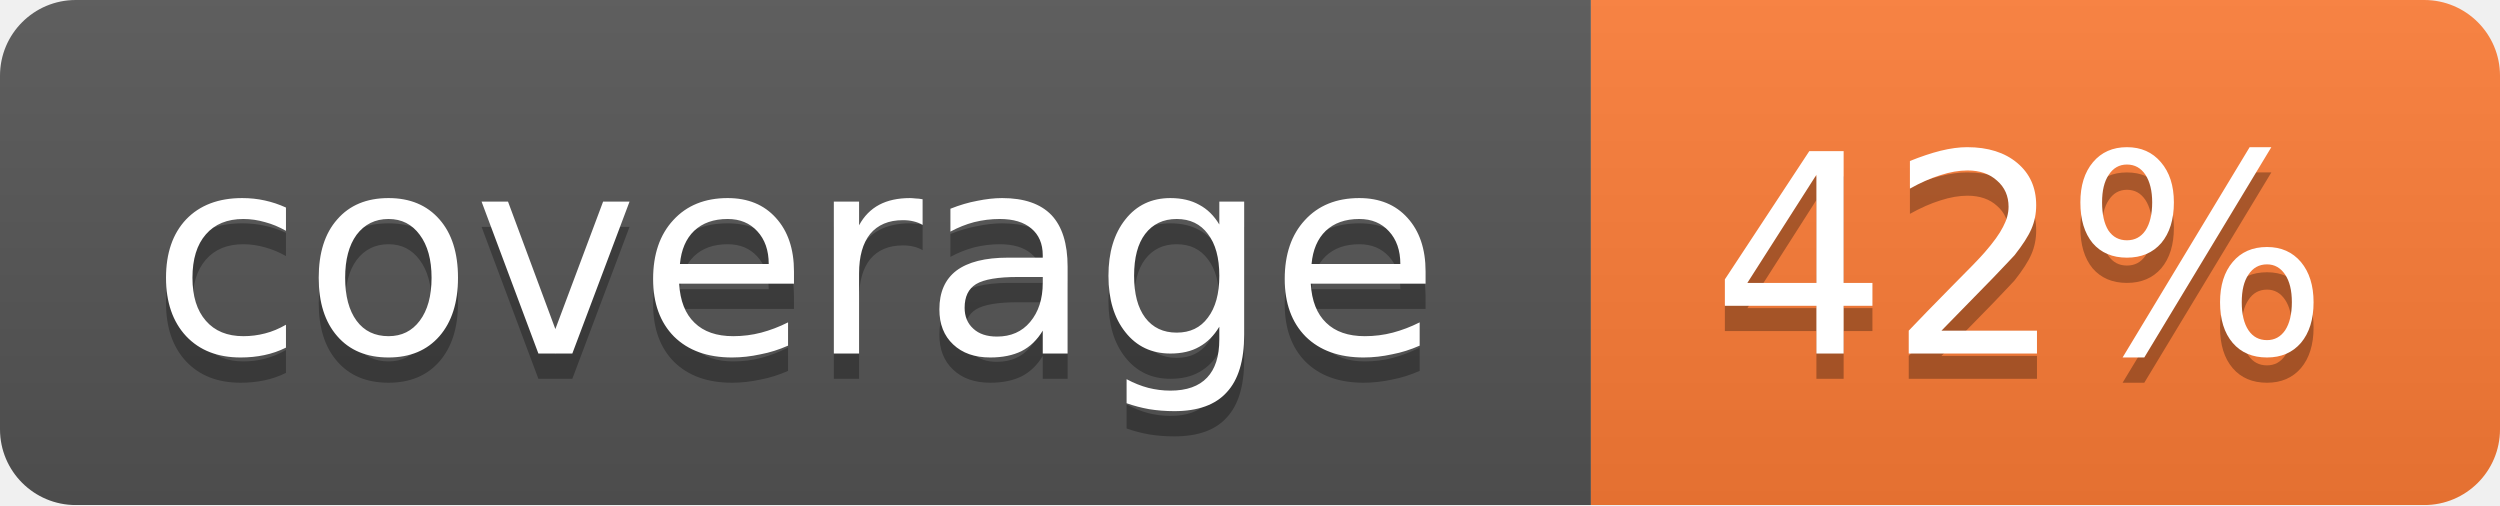
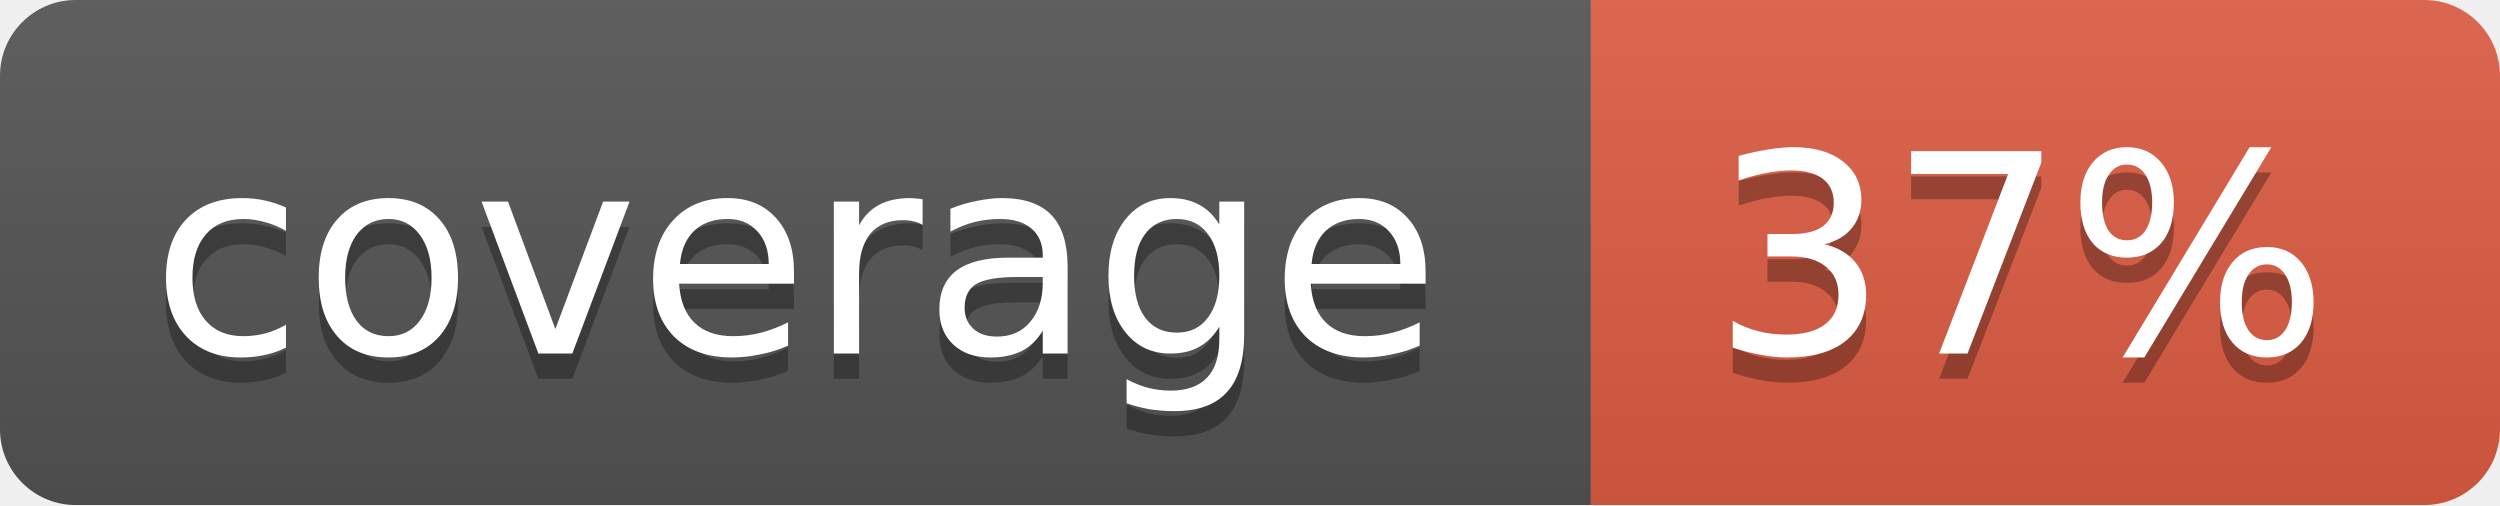
<svg xmlns="http://www.w3.org/2000/svg" width="99" height="20">
  <linearGradient id="b" x2="0" y2="100%">
    <stop offset="0" stop-color="#bbb" stop-opacity=".1" />
    <stop offset="1" stop-opacity=".1" />
  </linearGradient>
  <mask id="a">
    <rect width="99" height="20" rx="3" fill="#fff" />
  </mask>
  <g mask="url(#a)">
    <path fill="#555" d="M0 0h63v20H0z" />
-     <path fill="#fe7d37" d="M63 0h36v20H63z" />
+     <path fill="#e05d44" d="M63 0h36v20H63z" />
    <path fill="url(#b)" d="M0 0h99v20H0z" />
  </g>
  <g fill="#fff" text-anchor="middle" font-family="DejaVu Sans,Verdana,Geneva,sans-serif" font-size="11">
    <text x="31.5" y="15" fill="#010101" fill-opacity=".3">coverage</text>
    <text x="31.5" y="14">coverage</text>
-     <text x="80" y="15" fill="#010101" fill-opacity=".3">42%</text>
-     <text x="80" y="14">42%</text>
+     <text x="80" y="15" fill="#010101" fill-opacity=".3">37%</text>
+     <text x="80" y="14">37%</text>
  </g>
</svg>
